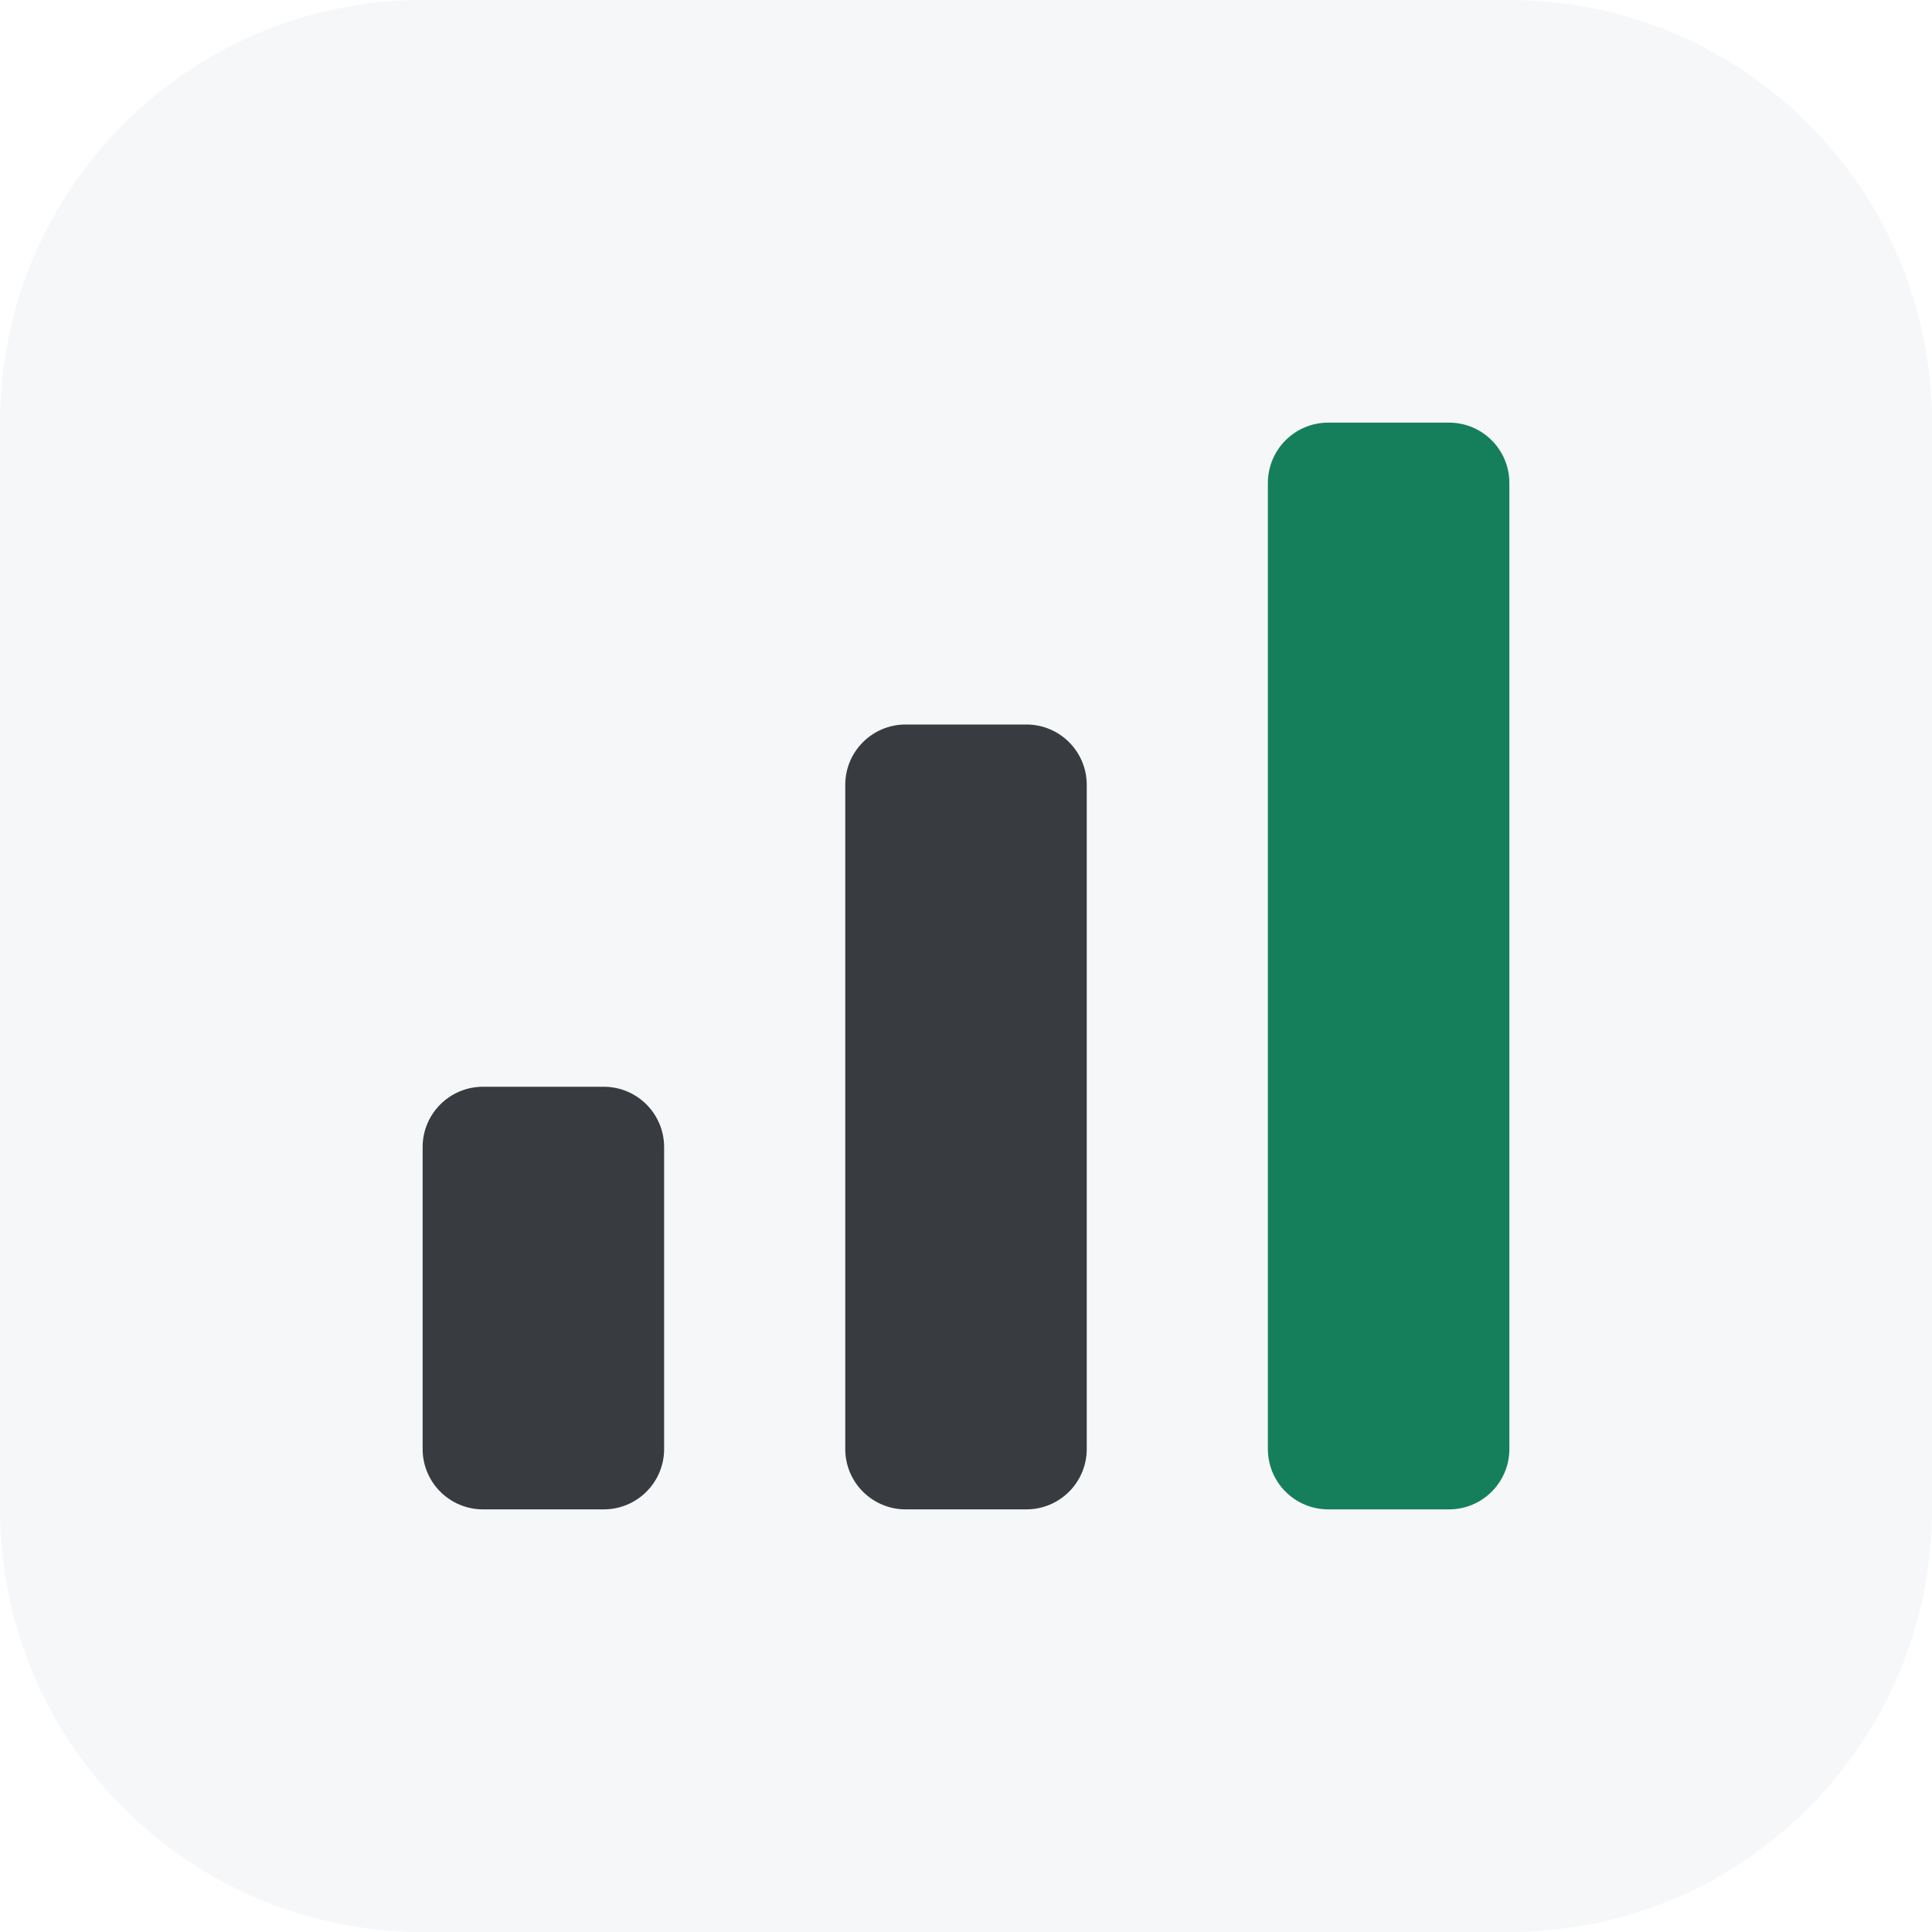
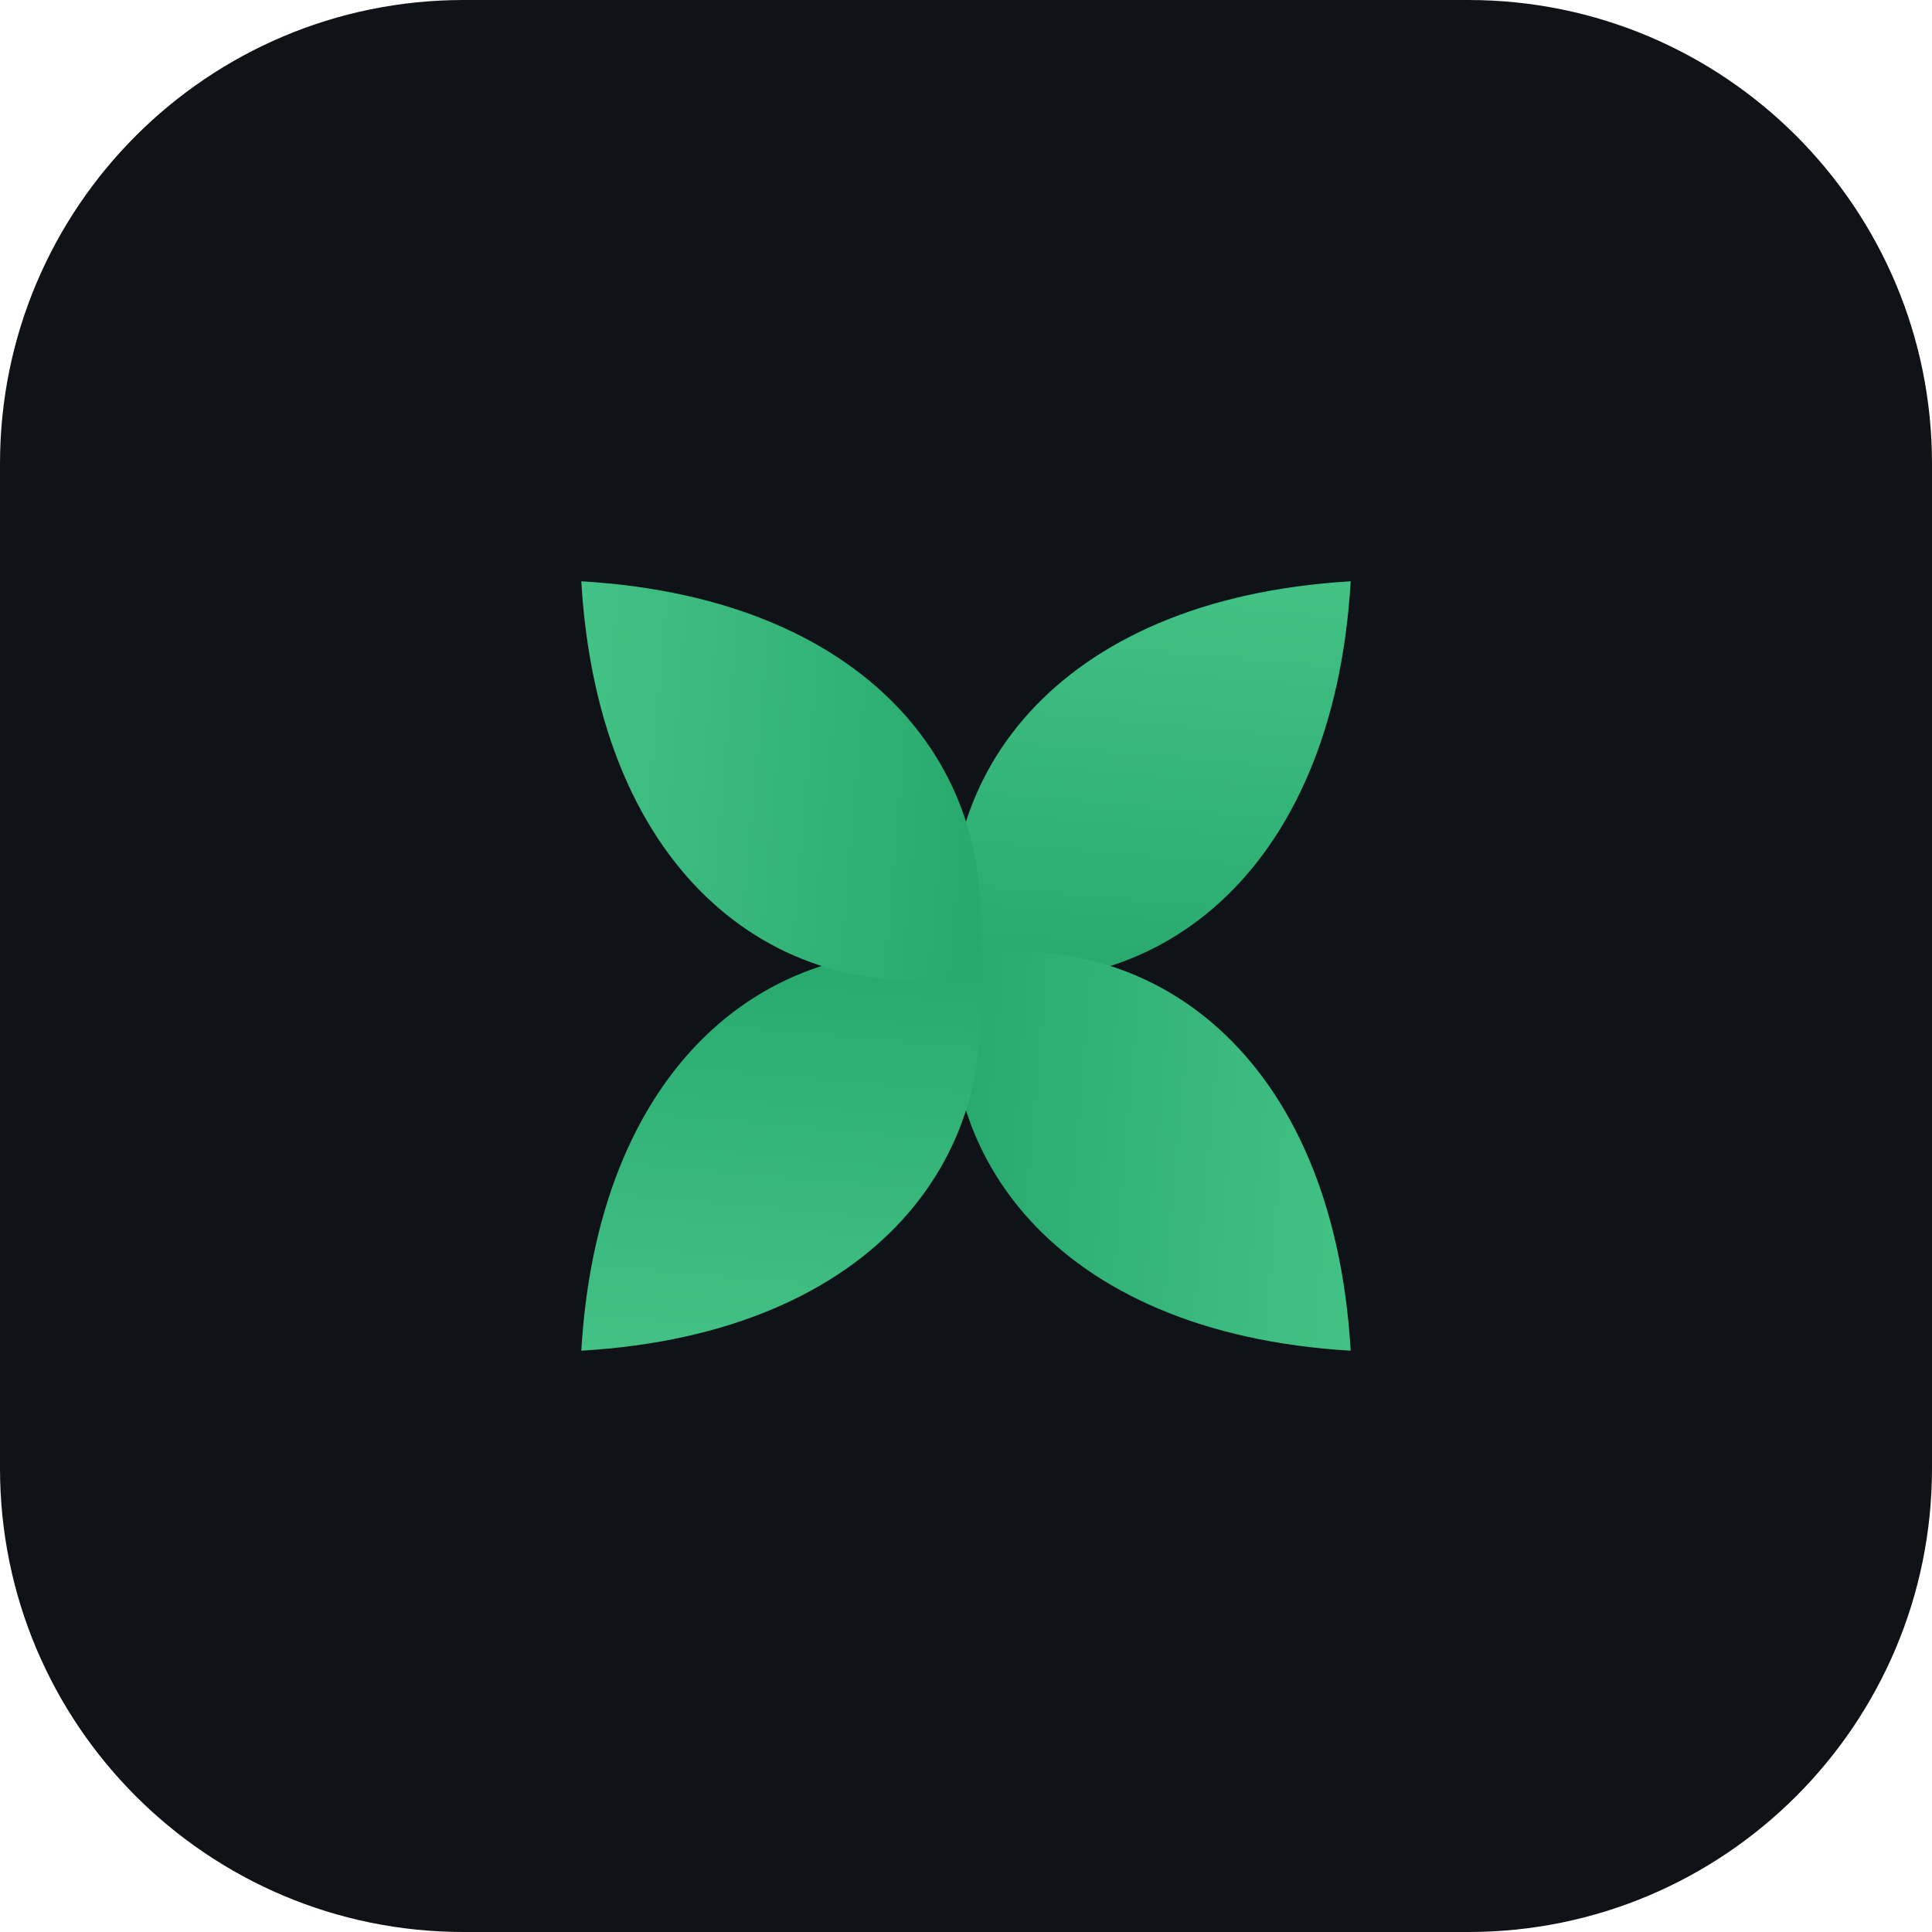
- <svg xmlns="http://www.w3.org/2000/svg" viewBox="0 0 32 32" width="32" height="32">
-   <rect width="32" height="32" rx="7" fill="#f6f7f9" />
-   <rect x="7" y="18" width="4" height="7" rx="1" fill="#161a20" opacity="0.85" />
-   <rect x="14" y="12" width="4" height="13" rx="1" fill="#161a20" opacity="0.85" />
-   <rect x="21" y="7" width="4" height="18" rx="1" fill="#157f5c" />
+ <svg xmlns="http://www.w3.org/2000/svg" viewBox="0 0 100 100" width="100" height="100">
+   <defs>
+     <linearGradient id="g" x1="20" y1="14" x2="82" y2="88" gradientUnits="userSpaceOnUse">
+       <stop offset="0" stop-color="#4ecb8f" />
+       <stop offset=".55" stop-color="#22a56a" />
+       <stop offset="1" stop-color="#12724f" />
+     </linearGradient>
+   </defs>
+   <rect width="100" height="100" rx="24" fill="#0f1216" />
+   <g transform="translate(50 50) scale(0.64) translate(-50 -50)">
+     <g transform="rotate(45 50 50)">
+       <path d="M50 51 C37 42 34 24 50 6 C66 24 63 42 50 51 Z" fill="url(#g)" />
+       <path d="M50 51 C37 42 34 24 50 6 C66 24 63 42 50 51 Z" fill="url(#g)" transform="rotate(90 50 50)" />
+       <path d="M50 51 C37 42 34 24 50 6 C66 24 63 42 50 51 Z" fill="url(#g)" transform="rotate(180 50 50)" />
+       <path d="M50 51 C37 42 34 24 50 6 C66 24 63 42 50 51 Z" fill="url(#g)" transform="rotate(270 50 50)" />
+     </g>
+   </g>
</svg>
